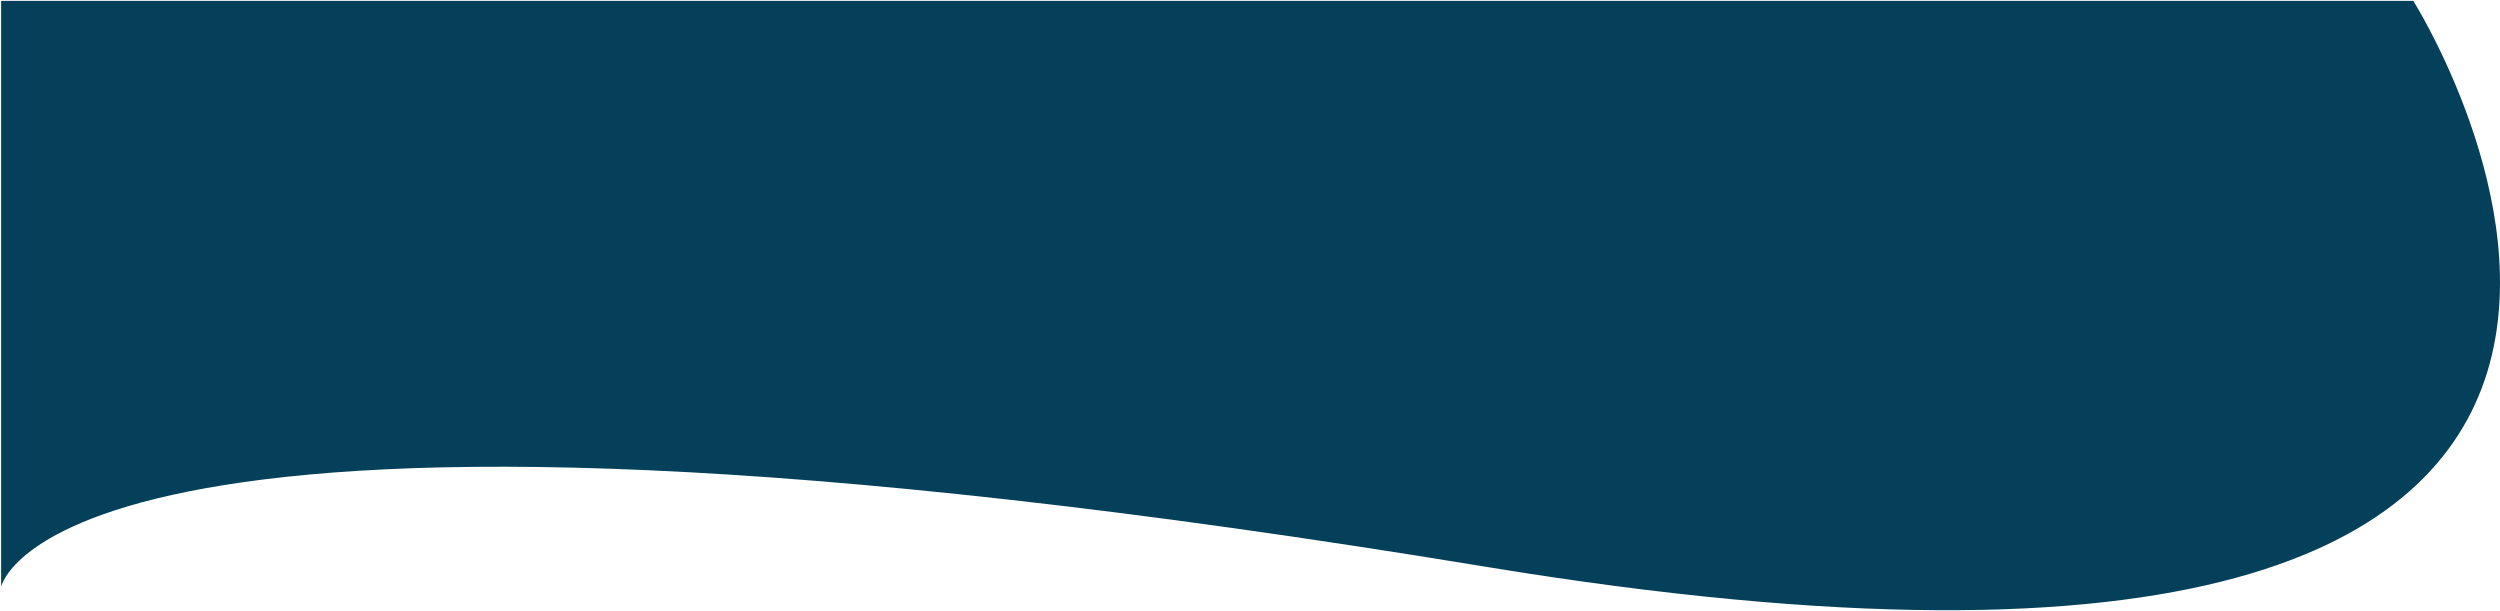
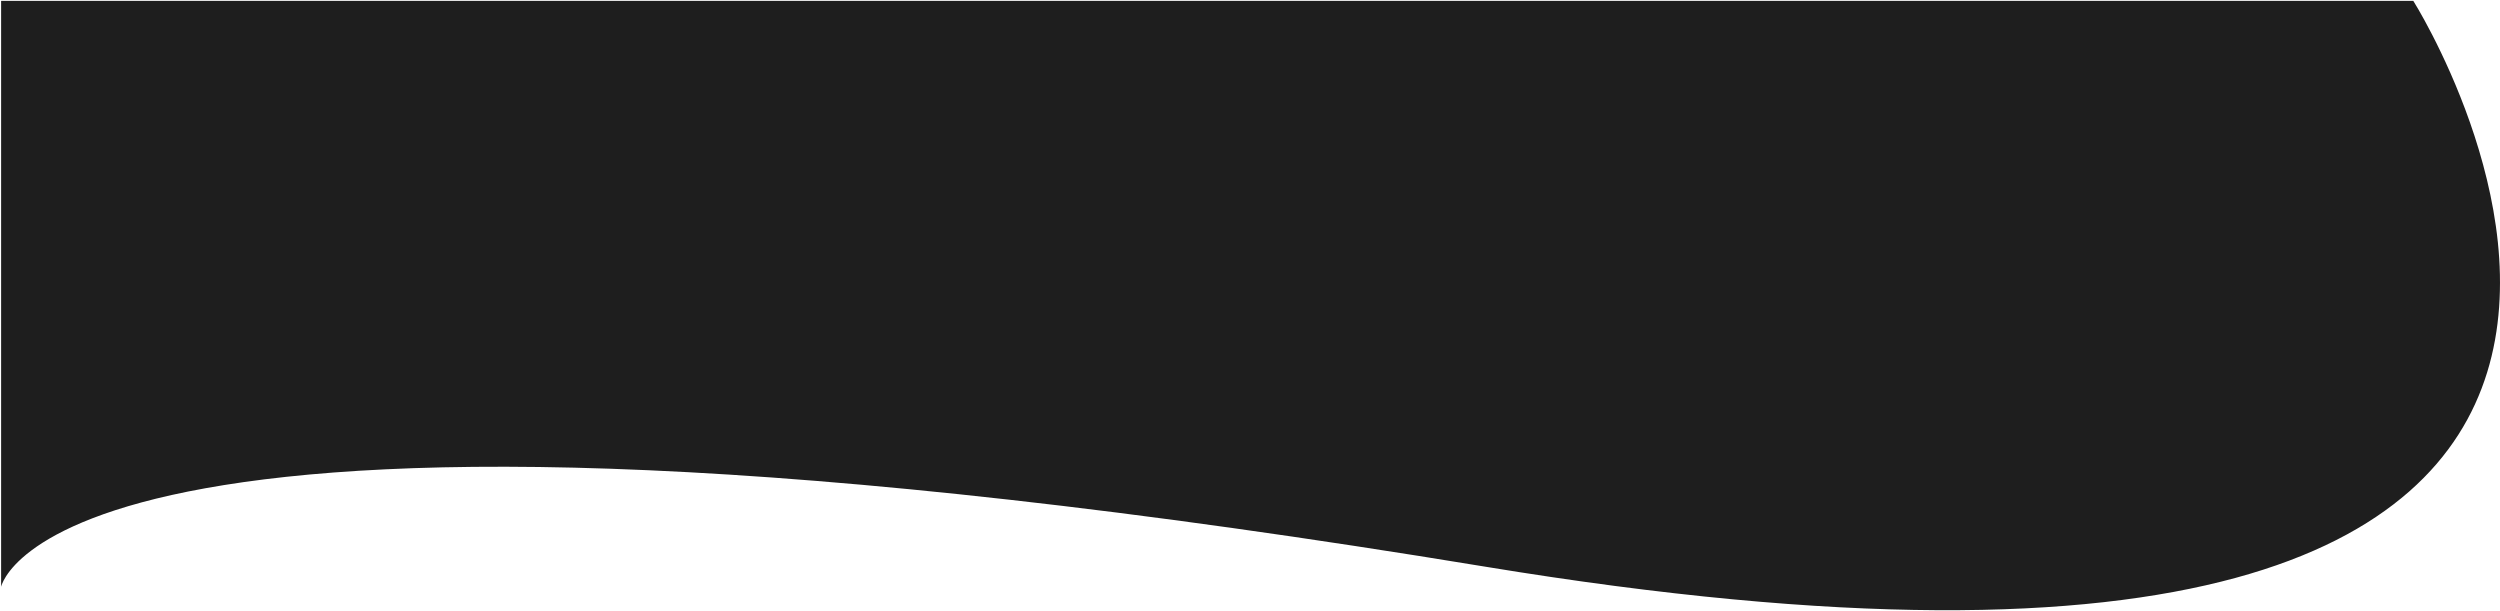
<svg xmlns="http://www.w3.org/2000/svg" width="1474" height="360" viewBox="0 0 1474 360" fill="none">
-   <path d="M0.659 345.988C0.659 345.988 30.354 194.913 875.866 334.139C1721.38 473.364 1422.87 0.5 1422.87 0.5H0.659L0.659 345.988Z" fill="#044059" />
+   <path d="M0.659 345.988C0.659 345.988 30.354 194.913 875.866 334.139C1721.38 473.364 1422.87 0.5 1422.87 0.5H0.659L0.659 345.988Z" fill="#1E1E1E" />
</svg>
